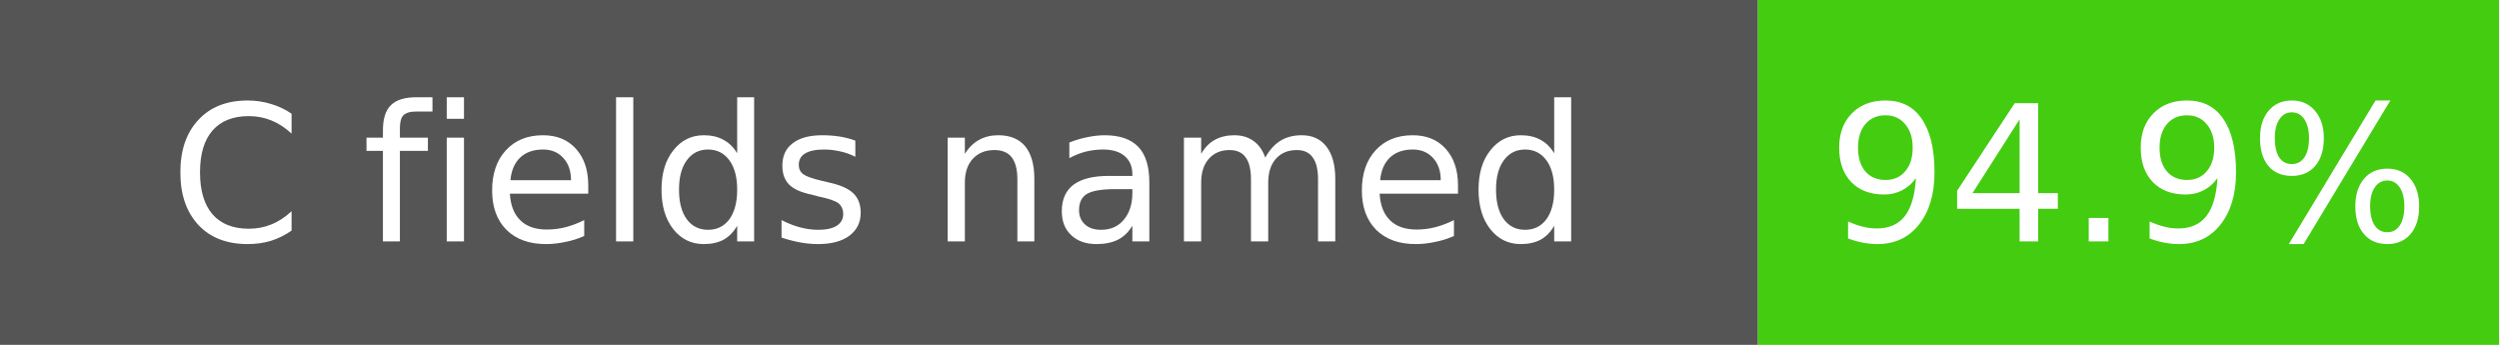
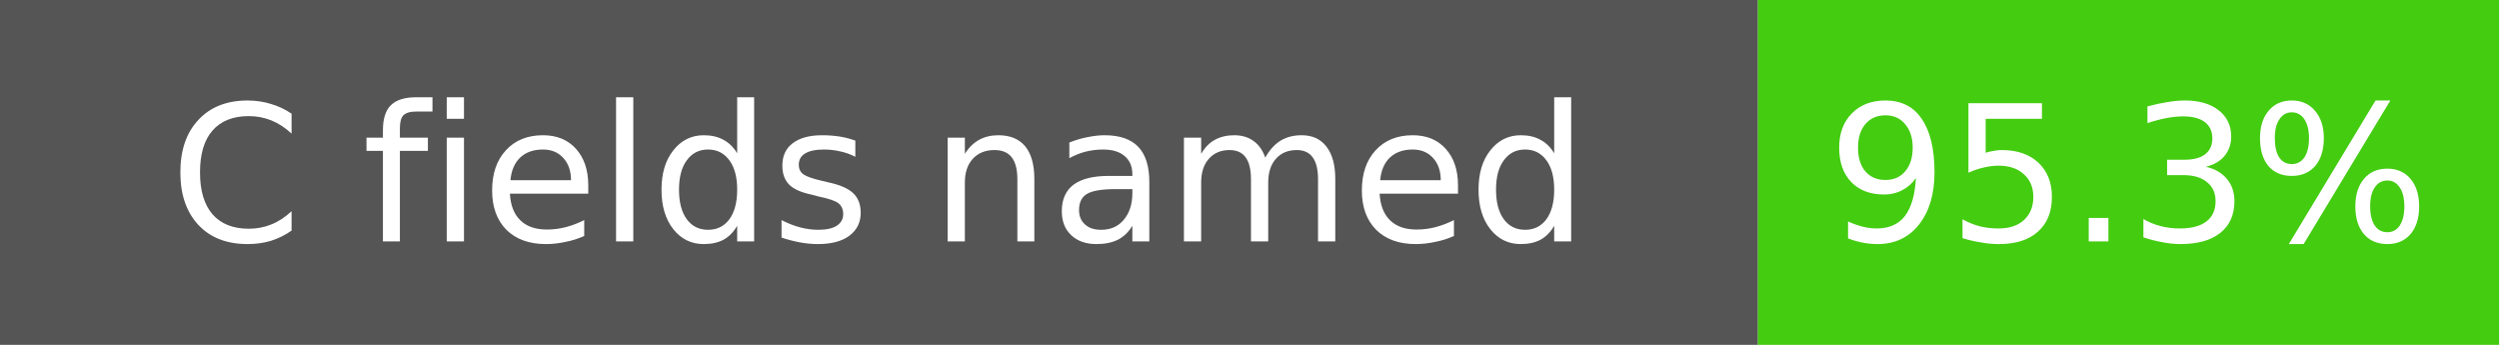
- <svg xmlns="http://www.w3.org/2000/svg" width="145" height="20" role="img" aria-label="C fields named: 94.9%">
+ <svg xmlns="http://www.w3.org/2000/svg" width="145" height="20" role="img" aria-label="C fields named: 95.3%">
  <rect width="102" height="20" fill="#555555" />
  <rect x="102" width="43" height="20" fill="#44cc11" />
  <g fill="#ffffff" text-anchor="middle" font-family="Verdana,Geneva,DejaVu Sans,sans-serif" font-size="11">
    <text x="51.0" y="14">C fields named</text>
-     <text x="123.5" y="14">94.9%</text>
+     <text x="123.5" y="14">95.3%</text>
  </g>
</svg>
